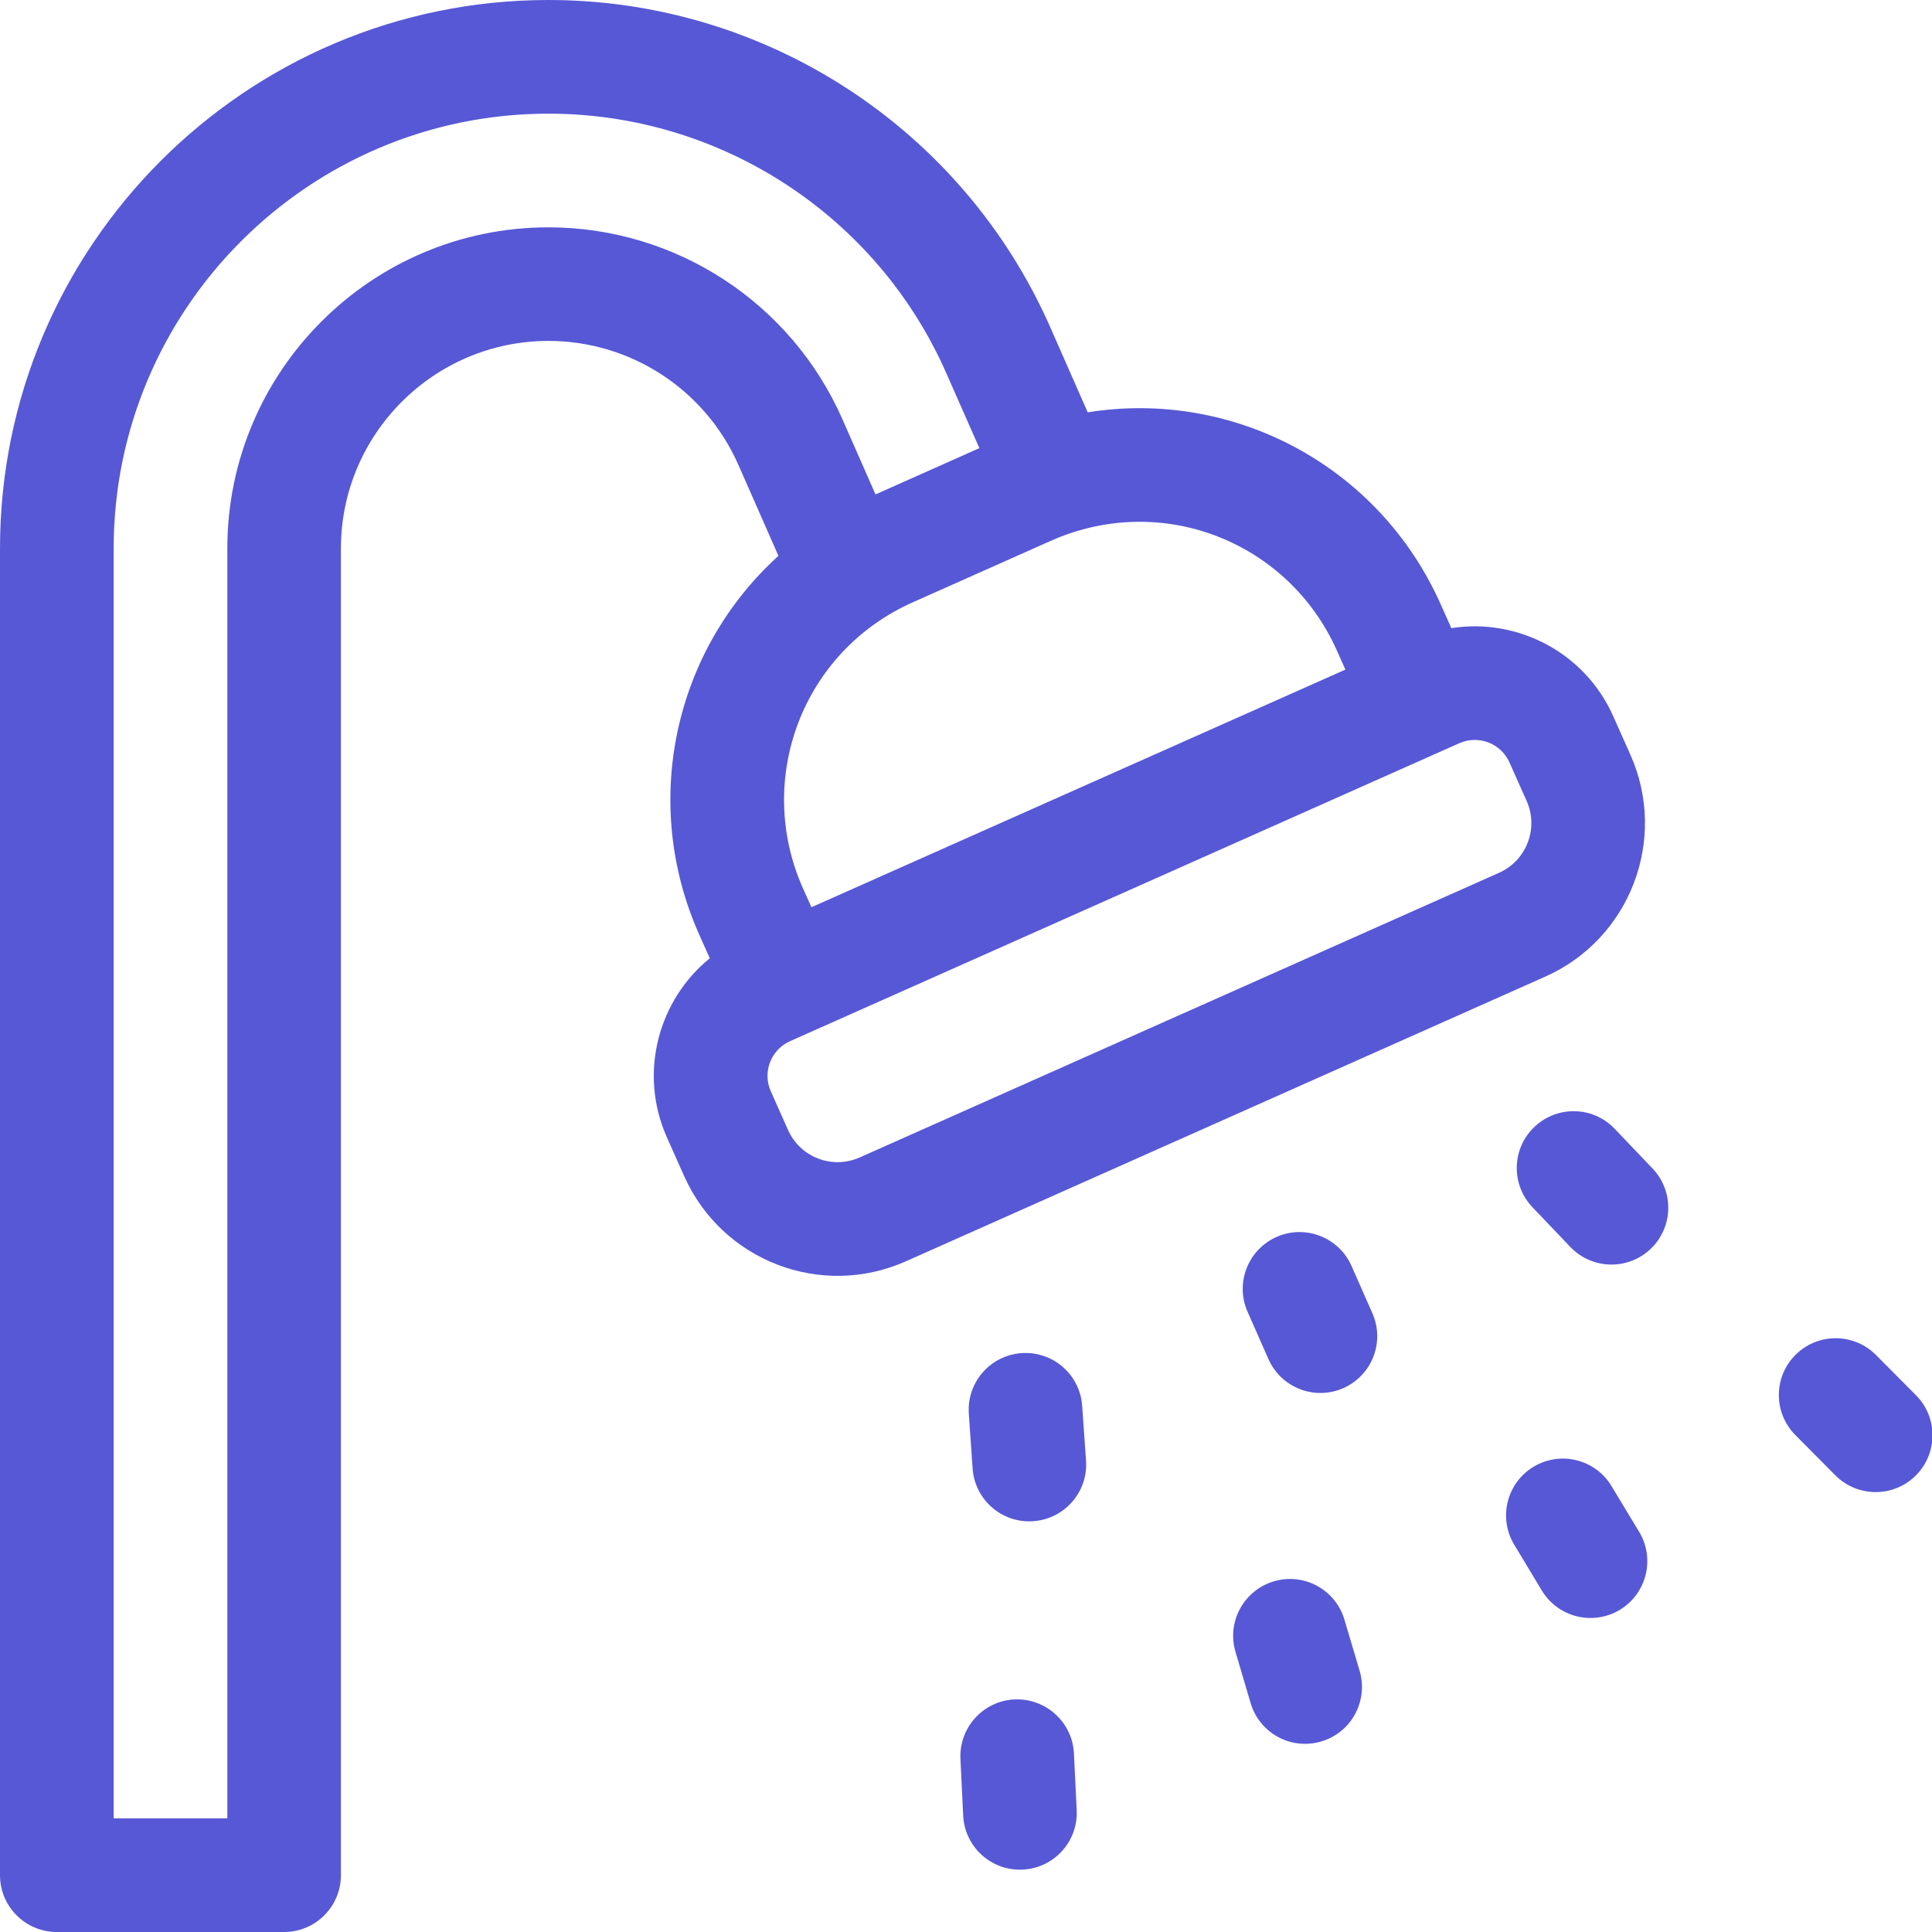
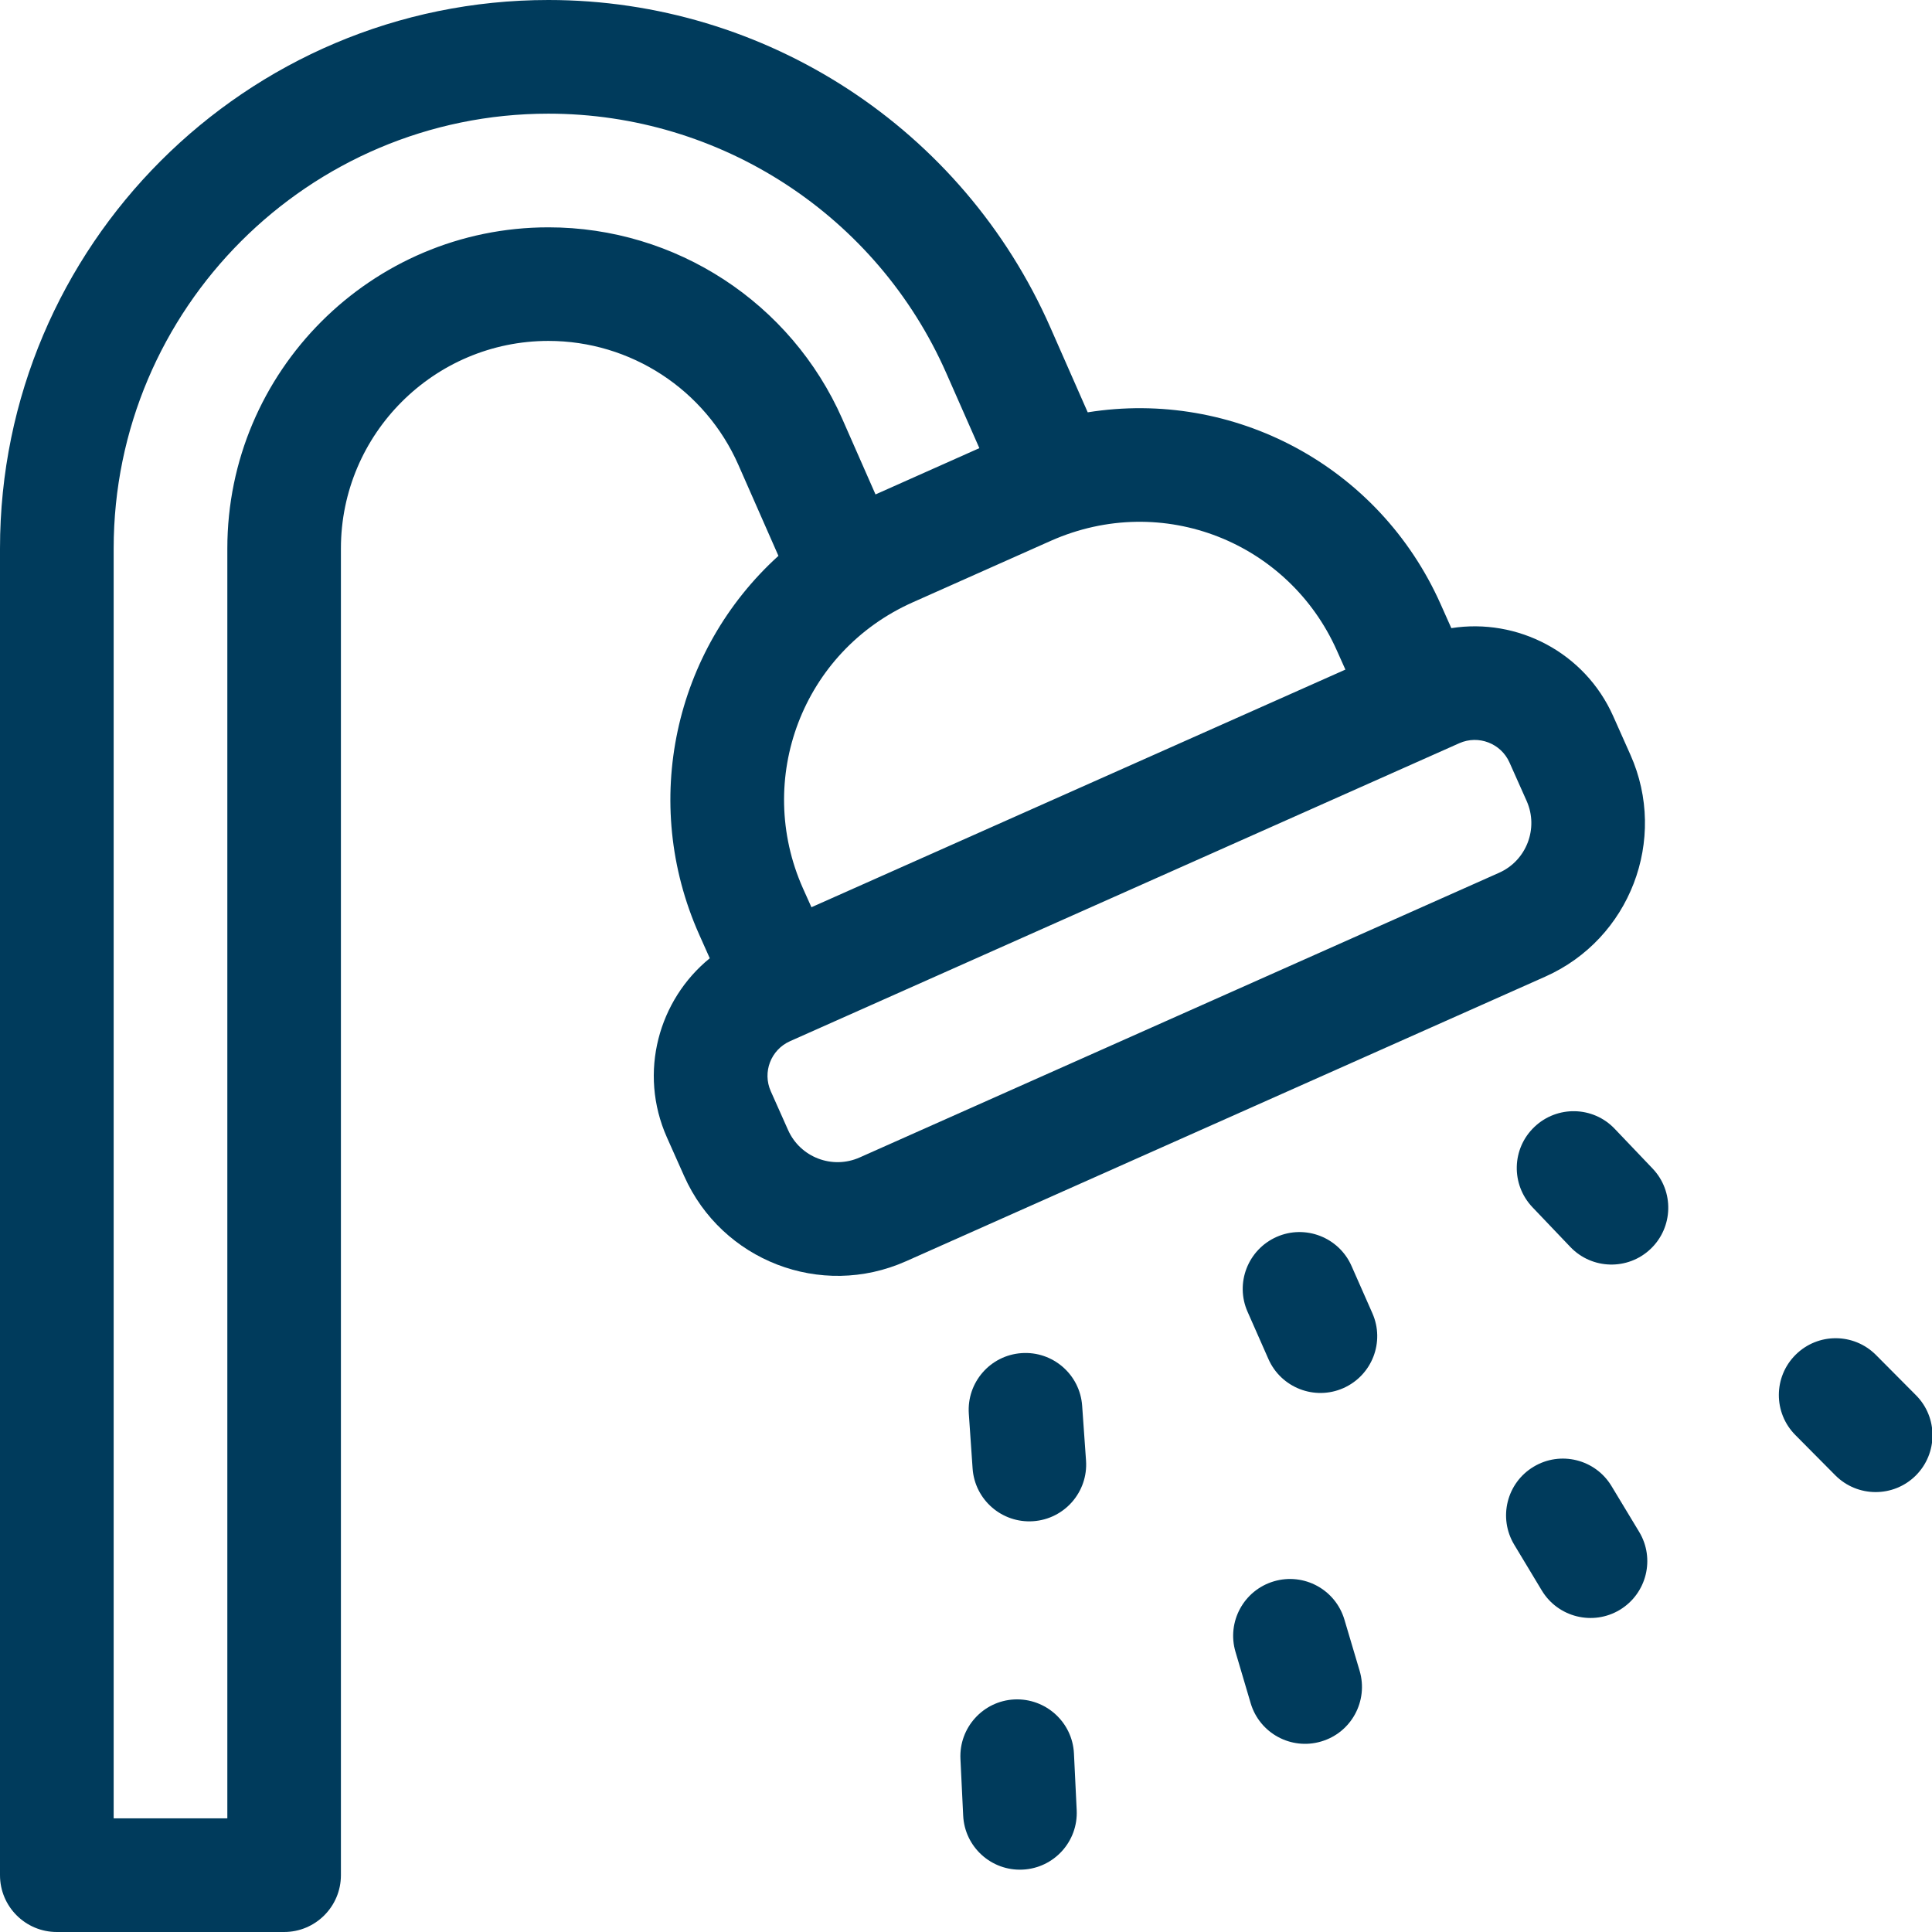
<svg xmlns="http://www.w3.org/2000/svg" width="24" height="24" viewBox="0 0 24 24" fill="none">
-   <path d="M13.443 17.464C13.416 17.075 13.079 16.782 12.69 16.809C12.301 16.836 12.008 17.173 12.035 17.562L12.082 18.242C12.109 18.631 12.446 18.924 12.835 18.897C13.224 18.87 13.518 18.533 13.491 18.144L13.443 17.464Z" fill="#5758d6" />
-   <path d="M16.789 15.726C16.632 15.37 16.215 15.208 15.859 15.365C15.502 15.523 15.34 15.94 15.498 16.296L15.757 16.883C15.914 17.239 16.331 17.401 16.687 17.244C17.044 17.086 17.206 16.67 17.048 16.313L16.789 15.726Z" fill="#5758d6" />
-   <path d="M20.058 14.022C19.79 13.74 19.343 13.73 19.061 13.999C18.778 14.268 18.768 14.714 19.037 14.997L19.507 15.49C19.776 15.772 20.223 15.783 20.505 15.514C20.787 15.245 20.798 14.798 20.529 14.516L20.058 14.022Z" fill="#5758d6" />
-   <path d="M12.601 21.111C12.212 21.13 11.912 21.462 11.931 21.851L11.965 22.555C11.984 22.944 12.315 23.244 12.704 23.225C13.094 23.206 13.394 22.875 13.375 22.486L13.341 21.782C13.322 21.393 12.99 21.093 12.601 21.111Z" fill="#5758d6" />
-   <path d="M16.701 20.12C16.59 19.746 16.198 19.533 15.824 19.644C15.45 19.755 15.237 20.148 15.348 20.521L15.536 21.157C15.647 21.532 16.04 21.744 16.413 21.633C16.787 21.523 17 21.13 16.89 20.756L16.701 20.12Z" fill="#5758d6" />
-   <path d="M20.019 18.461C19.818 18.127 19.384 18.019 19.05 18.221C18.716 18.422 18.609 18.856 18.811 19.19L19.153 19.758C19.354 20.091 19.788 20.199 20.122 19.998C20.456 19.796 20.563 19.362 20.362 19.029L20.019 18.461Z" fill="#5758d6" />
-   <path d="M23.801 17.332L23.304 16.832C23.029 16.556 22.583 16.554 22.306 16.829C22.029 17.104 22.028 17.551 22.303 17.827L22.799 18.327C23.074 18.603 23.521 18.605 23.798 18.33C24.074 18.055 24.076 17.608 23.801 17.332Z" fill="#5758d6" />
-   <path d="M20.254 9.377L20.04 8.897C19.687 8.103 18.849 7.674 18.029 7.803L17.897 7.507C17.129 5.782 15.32 4.833 13.512 5.122L13.048 4.068C11.961 1.597 9.513 0 6.813 0C3.056 0 0 3.056 0 6.813V23.294C0 23.684 0.316 24 0.706 24H3.529C3.919 24 4.235 23.684 4.235 23.294V6.813C4.235 5.392 5.392 4.235 6.813 4.235C7.834 4.235 8.76 4.839 9.172 5.774L9.67 6.905C8.375 8.079 7.954 9.967 8.685 11.608L8.817 11.904C8.185 12.417 7.925 13.321 8.285 14.13L8.499 14.61C8.966 15.659 10.196 16.139 11.254 15.668L19.196 12.132C20.248 11.664 20.722 10.428 20.254 9.377ZM16.607 8.081L16.713 8.318L10.08 11.27L9.974 11.034C9.373 9.681 9.965 8.094 11.339 7.482L13.054 6.718C14.447 6.101 16.011 6.741 16.607 8.081ZM6.813 2.824C4.613 2.824 2.824 4.613 2.824 6.813V22.588H1.412V6.813C1.412 3.835 3.835 1.412 6.813 1.412C8.953 1.412 10.894 2.678 11.756 4.637L12.166 5.567L10.876 6.142L10.464 5.206C9.827 3.759 8.394 2.824 6.813 2.824ZM18.622 10.842L10.68 14.378C10.339 14.53 9.94 14.377 9.789 14.036L9.575 13.556C9.469 13.318 9.576 13.04 9.814 12.934C10.422 12.664 17.95 9.312 18.129 9.232C18.366 9.127 18.645 9.234 18.751 9.471L18.965 9.951C19.116 10.291 18.962 10.691 18.622 10.842Z" fill="#5758d6" />
+   <path d="M13.443 17.464C13.416 17.075 13.079 16.782 12.69 16.809C12.301 16.836 12.008 17.173 12.035 17.562L12.082 18.242C12.109 18.631 12.446 18.924 12.835 18.897C13.224 18.87 13.518 18.533 13.491 18.144L13.443 17.464Z" fill="#003B5C" />
+   <path d="M16.789 15.726C16.632 15.37 16.215 15.208 15.859 15.365C15.502 15.523 15.34 15.94 15.498 16.296L15.757 16.883C15.914 17.239 16.331 17.401 16.687 17.244C17.044 17.086 17.206 16.67 17.048 16.313L16.789 15.726Z" fill="#003B5C" />
+   <path d="M20.058 14.022C19.79 13.74 19.343 13.73 19.061 13.999C18.778 14.268 18.768 14.714 19.037 14.997L19.507 15.49C19.776 15.772 20.223 15.783 20.505 15.514C20.787 15.245 20.798 14.798 20.529 14.516L20.058 14.022Z" fill="#003B5C" />
+   <path d="M12.601 21.111C12.212 21.13 11.912 21.462 11.931 21.851L11.965 22.555C11.984 22.944 12.315 23.244 12.704 23.225C13.094 23.206 13.394 22.875 13.375 22.486L13.341 21.782C13.322 21.393 12.99 21.093 12.601 21.111Z" fill="#003B5C" />
+   <path d="M16.701 20.12C16.59 19.746 16.198 19.533 15.824 19.644C15.45 19.755 15.237 20.148 15.348 20.521L15.536 21.157C15.647 21.532 16.04 21.744 16.413 21.633C16.787 21.523 17 21.13 16.89 20.756L16.701 20.12Z" fill="#003B5C" />
+   <path d="M20.019 18.461C19.818 18.127 19.384 18.019 19.05 18.221C18.716 18.422 18.609 18.856 18.811 19.19L19.153 19.758C19.354 20.091 19.788 20.199 20.122 19.998C20.456 19.796 20.563 19.362 20.362 19.029L20.019 18.461Z" fill="#003B5C" />
+   <path d="M23.801 17.332L23.304 16.832C23.029 16.556 22.583 16.554 22.306 16.829C22.029 17.104 22.028 17.551 22.303 17.827L22.799 18.327C23.074 18.603 23.521 18.605 23.798 18.33C24.074 18.055 24.076 17.608 23.801 17.332Z" fill="#003B5C" />
+   <path d="M20.254 9.377L20.04 8.897C19.687 8.103 18.849 7.674 18.029 7.803L17.897 7.507C17.129 5.782 15.32 4.833 13.512 5.122L13.048 4.068C11.961 1.597 9.513 0 6.813 0C3.056 0 0 3.056 0 6.813V23.294C0 23.684 0.316 24 0.706 24H3.529C3.919 24 4.235 23.684 4.235 23.294V6.813C4.235 5.392 5.392 4.235 6.813 4.235C7.834 4.235 8.76 4.839 9.172 5.774L9.67 6.905C8.375 8.079 7.954 9.967 8.685 11.608L8.817 11.904C8.185 12.417 7.925 13.321 8.285 14.13L8.499 14.61C8.966 15.659 10.196 16.139 11.254 15.668L19.196 12.132C20.248 11.664 20.722 10.428 20.254 9.377ZM16.607 8.081L16.713 8.318L10.08 11.27L9.974 11.034C9.373 9.681 9.965 8.094 11.339 7.482L13.054 6.718C14.447 6.101 16.011 6.741 16.607 8.081ZM6.813 2.824C4.613 2.824 2.824 4.613 2.824 6.813V22.588H1.412V6.813C1.412 3.835 3.835 1.412 6.813 1.412C8.953 1.412 10.894 2.678 11.756 4.637L12.166 5.567L10.876 6.142L10.464 5.206C9.827 3.759 8.394 2.824 6.813 2.824ZM18.622 10.842L10.68 14.378C10.339 14.53 9.94 14.377 9.789 14.036L9.575 13.556C9.469 13.318 9.576 13.04 9.814 12.934C10.422 12.664 17.95 9.312 18.129 9.232C18.366 9.127 18.645 9.234 18.751 9.471L18.965 9.951C19.116 10.291 18.962 10.691 18.622 10.842Z" fill="#003B5C" />
</svg>
